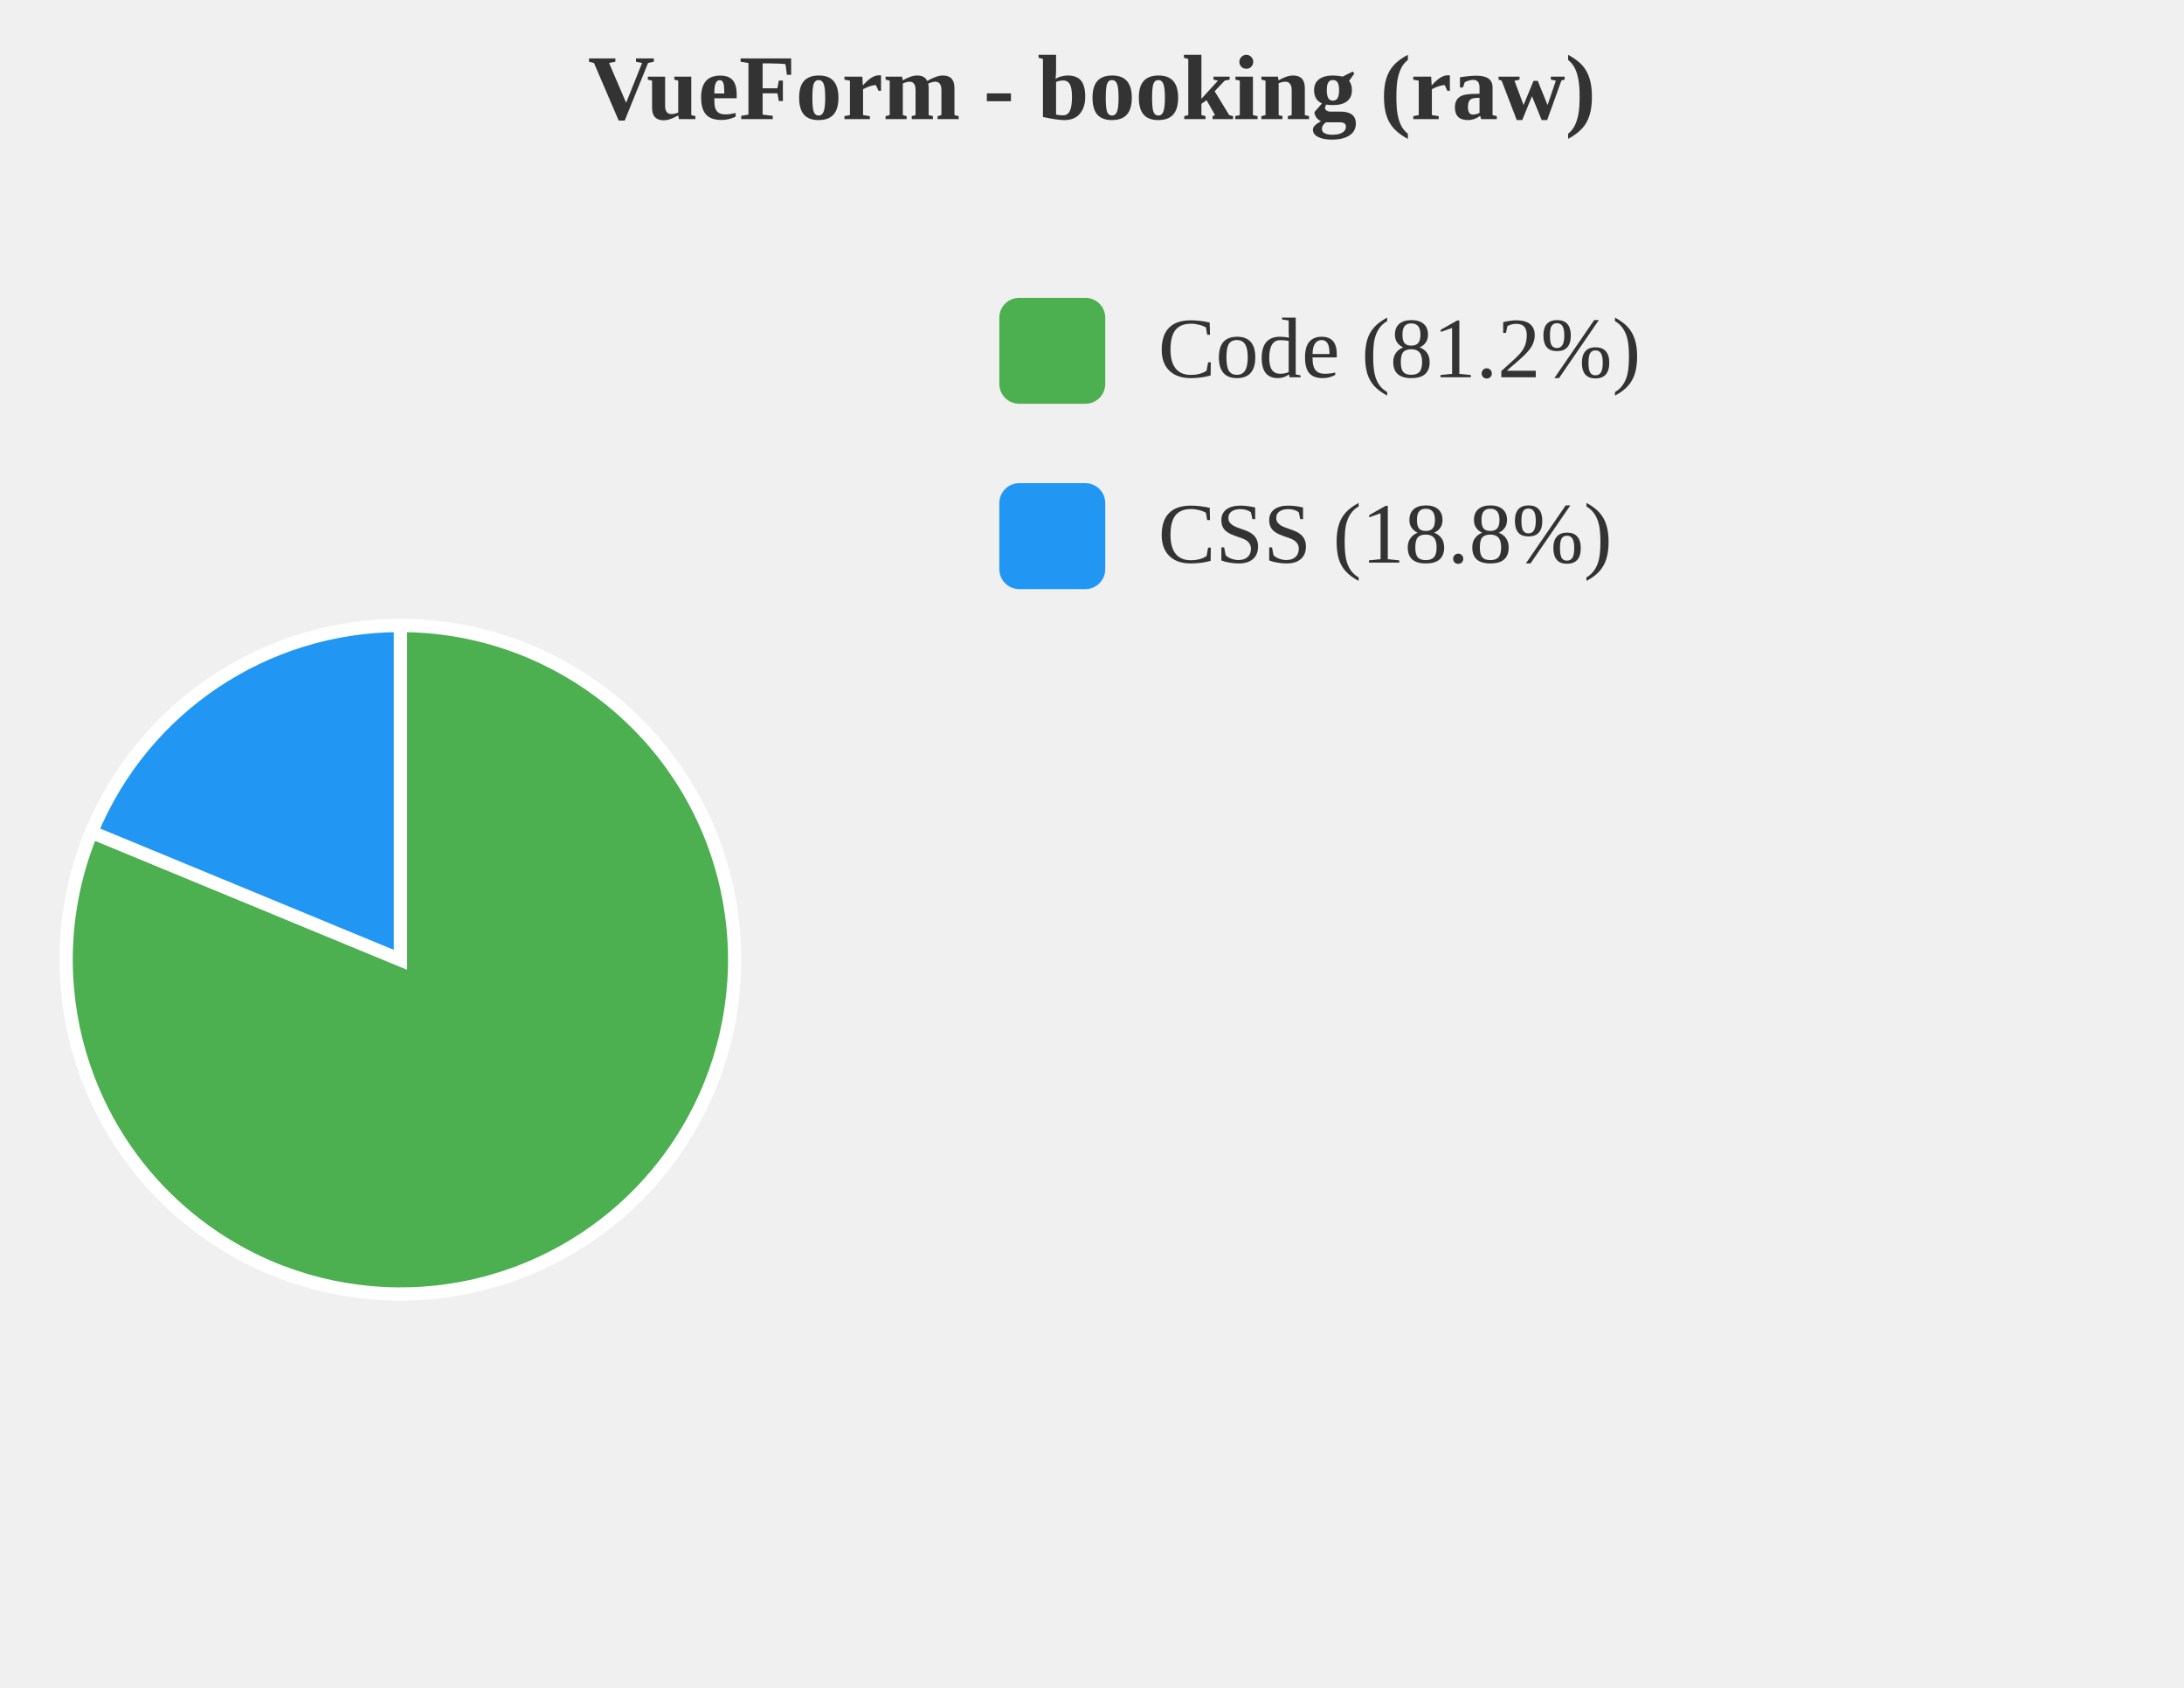
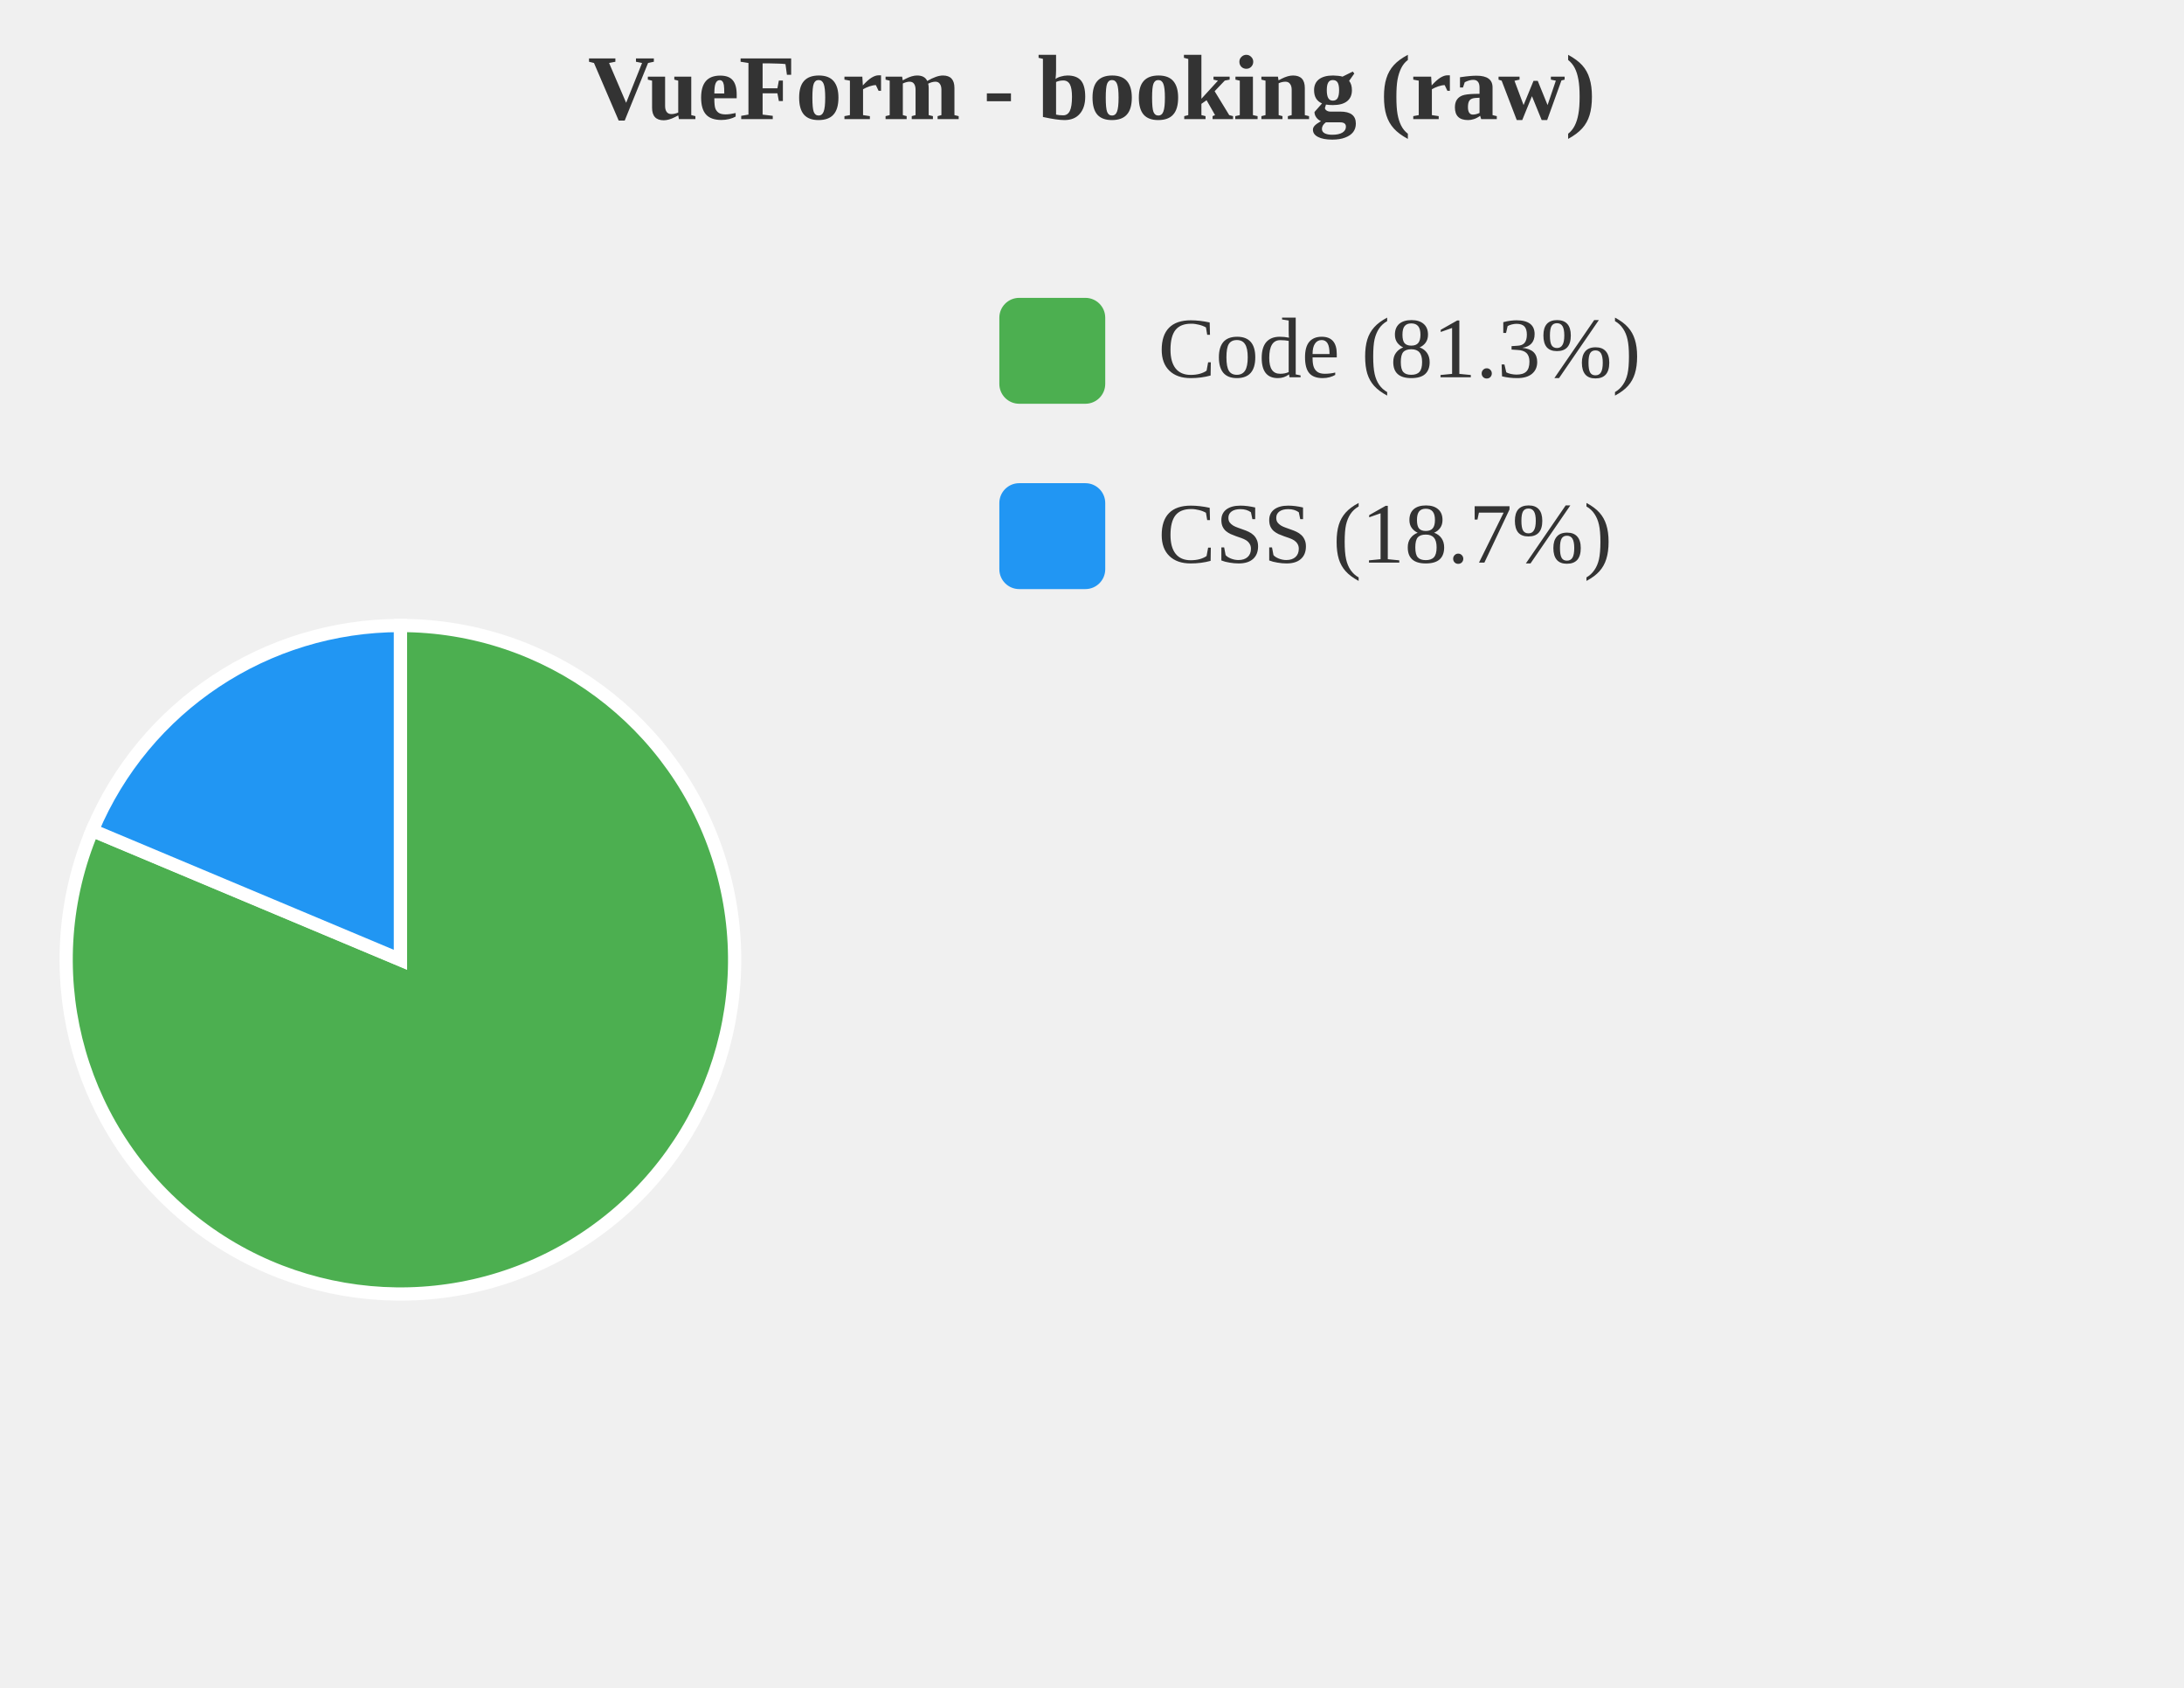
<svg xmlns="http://www.w3.org/2000/svg" width="330" height="255" viewBox="0 0 330 255">
  <text x="165" y="18" text-anchor="middle" font-size="14" font-weight="600" fill="#333">VueForm - booking (raw)</text>
-   <path d="M 60.5 145 L 60.5 94.5 A 50.5 50.5 0 1 1 13.826 125.717 Z" fill="#4CAF50" stroke="#fff" stroke-width="2" />
-   <path d="M 60.5 145 L 13.826 125.717 A 50.5 50.5 0 0 1 60.5 94.5 Z" fill="#2196F3" stroke="#fff" stroke-width="2" />
+   <path d="M 60.5 145 L 60.5 94.5 A 50.5 50.5 0 1 1 13.936 125.455 Z" fill="#4CAF50" stroke="#fff" stroke-width="2" />
+   <path d="M 60.5 145 L 13.936 125.455 A 50.5 50.5 0 0 1 60.5 94.5 Z" fill="#2196F3" stroke="#fff" stroke-width="2" />
  <g>
    <rect x="151" y="45" width="16" height="16" fill="#4CAF50" rx="3" />
-     <text x="175" y="57" font-size="13" fill="#333">Code (81.2%)</text>
+     <text x="175" y="57" font-size="13" fill="#333">Code (81.3%)</text>
  </g>
  <g>
    <rect x="151" y="73" width="16" height="16" fill="#2196F3" rx="3" />
-     <text x="175" y="85" font-size="13" fill="#333">CSS (18.8%)</text>
+     <text x="175" y="85" font-size="13" fill="#333">CSS (18.7%)</text>
  </g>
</svg>
